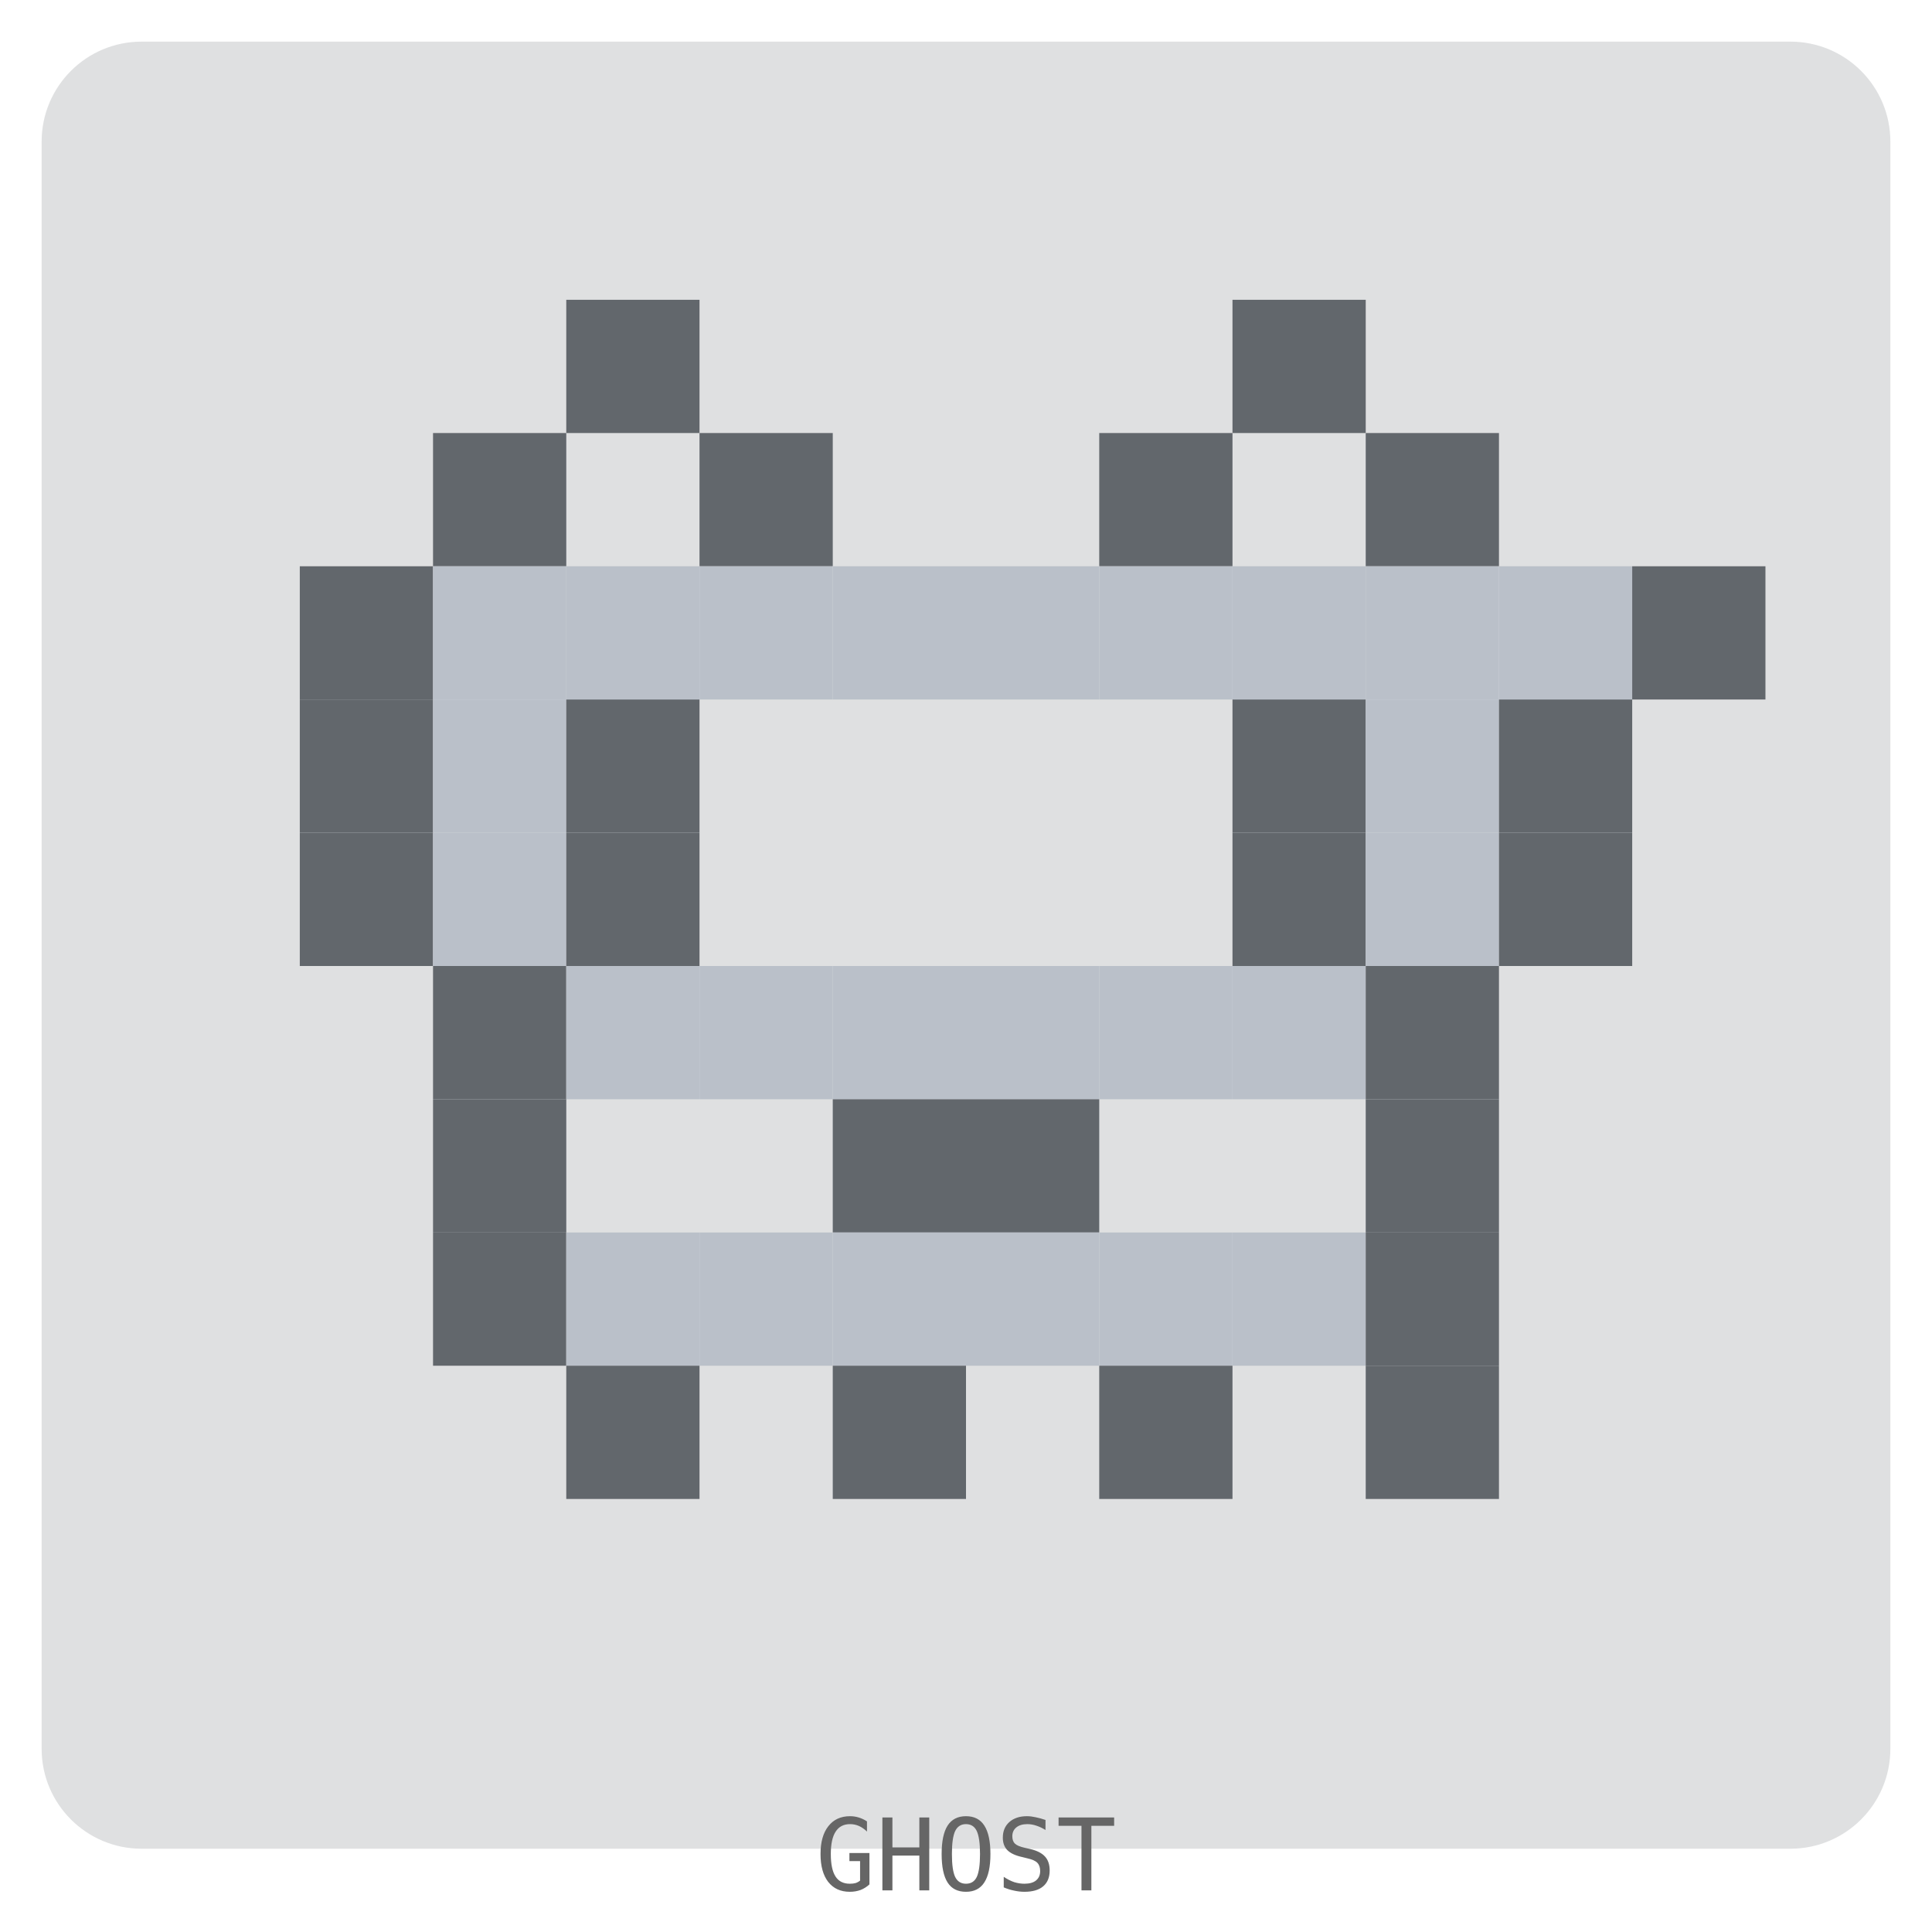
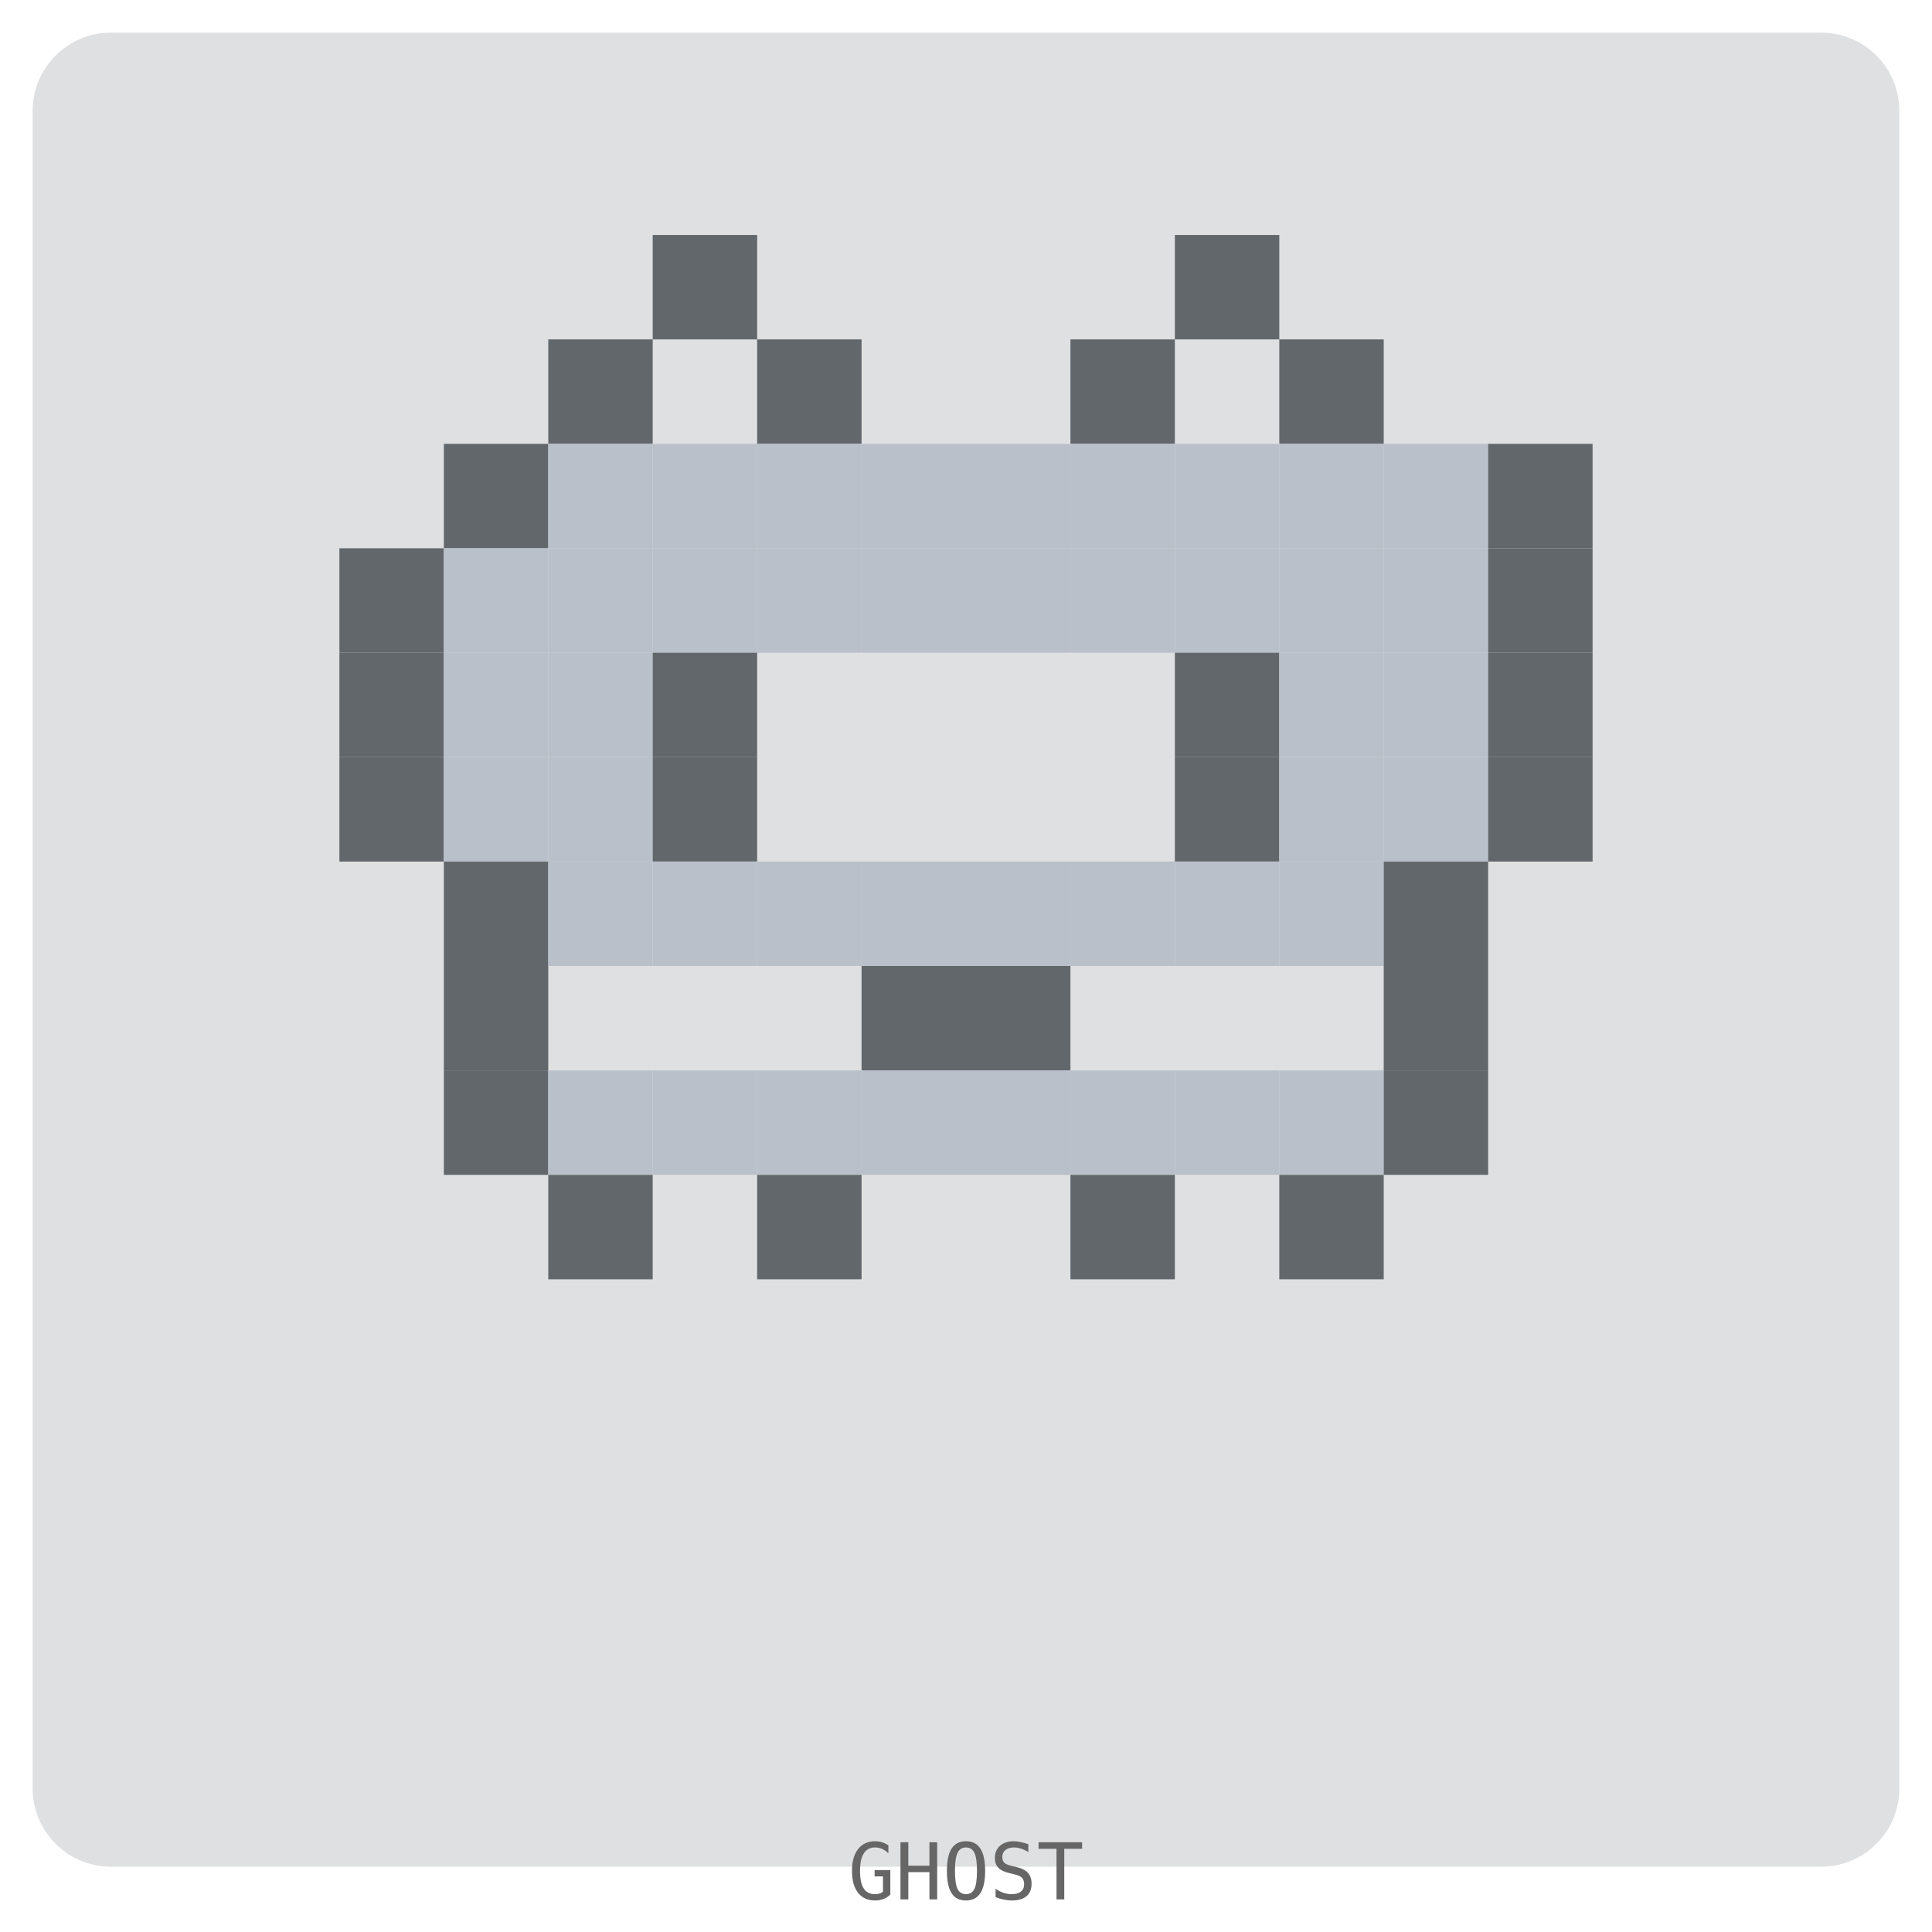
- <svg xmlns="http://www.w3.org/2000/svg" width="232" height="232" viewBox="0 0 232 232">
+ <svg xmlns="http://www.w3.org/2000/svg" width="296" height="296" viewBox="0 0 296 296">
  <style>.pet { transform-origin: center; }</style>
-   <rect x="5" y="5" width="222" height="217" rx="12" ry="12" fill="rgba(45, 51, 59, 0.15)" />
+   <rect x="5" y="5" width="286" height="281" rx="12" ry="12" fill="rgba(45, 51, 59, 0.15)" />
  <g transform="translate(20, 20)" opacity="0.7">
    <g class="pet">
-       <rect x="48" y="16" width="16" height="16" fill="#2d333b" />
-       <rect x="128" y="16" width="16" height="16" fill="#2d333b" />
-       <rect x="32" y="32" width="16" height="16" fill="#2d333b" />
+       <rect x="80" y="16" width="16" height="16" fill="#2d333b" />
+       <rect x="160" y="16" width="16" height="16" fill="#2d333b" />
      <rect x="64" y="32" width="16" height="16" fill="#2d333b" />
-       <rect x="112" y="32" width="16" height="16" fill="#2d333b" />
+       <rect x="96" y="32" width="16" height="16" fill="#2d333b" />
      <rect x="144" y="32" width="16" height="16" fill="#2d333b" />
-       <rect x="16" y="48" width="16" height="16" fill="#2d333b" />
-       <rect x="32" y="48" width="16" height="16" fill="#abb2bf" />
-       <rect x="48" y="48" width="16" height="16" fill="#abb2bf" />
+       <rect x="176" y="32" width="16" height="16" fill="#2d333b" />
+       <rect x="48" y="48" width="16" height="16" fill="#2d333b" />
      <rect x="64" y="48" width="16" height="16" fill="#abb2bf" />
      <rect x="80" y="48" width="16" height="16" fill="#abb2bf" />
      <rect x="96" y="48" width="16" height="16" fill="#abb2bf" />
      <rect x="112" y="48" width="16" height="16" fill="#abb2bf" />
      <rect x="128" y="48" width="16" height="16" fill="#abb2bf" />
      <rect x="144" y="48" width="16" height="16" fill="#abb2bf" />
      <rect x="160" y="48" width="16" height="16" fill="#abb2bf" />
-       <rect x="176" y="48" width="16" height="16" fill="#2d333b" />
-       <rect x="16" y="64" width="16" height="16" fill="#2d333b" />
-       <rect x="32" y="64" width="16" height="16" fill="#abb2bf" />
-       <rect x="48" y="64" width="16" height="16" fill="#2d333b" />
-       <rect x="128" y="64" width="16" height="16" fill="#2d333b" />
+       <rect x="176" y="48" width="16" height="16" fill="#abb2bf" />
+       <rect x="192" y="48" width="16" height="16" fill="#abb2bf" />
+       <rect x="208" y="48" width="16" height="16" fill="#2d333b" />
+       <rect x="32" y="64" width="16" height="16" fill="#2d333b" />
+       <rect x="48" y="64" width="16" height="16" fill="#abb2bf" />
+       <rect x="64" y="64" width="16" height="16" fill="#abb2bf" />
+       <rect x="80" y="64" width="16" height="16" fill="#abb2bf" />
+       <rect x="96" y="64" width="16" height="16" fill="#abb2bf" />
+       <rect x="112" y="64" width="16" height="16" fill="#abb2bf" />
+       <rect x="128" y="64" width="16" height="16" fill="#abb2bf" />
      <rect x="144" y="64" width="16" height="16" fill="#abb2bf" />
-       <rect x="160" y="64" width="16" height="16" fill="#2d333b" />
-       <rect x="16" y="80" width="16" height="16" fill="#2d333b" />
-       <rect x="32" y="80" width="16" height="16" fill="#abb2bf" />
-       <rect x="48" y="80" width="16" height="16" fill="#2d333b" />
-       <rect x="128" y="80" width="16" height="16" fill="#2d333b" />
-       <rect x="144" y="80" width="16" height="16" fill="#abb2bf" />
+       <rect x="160" y="64" width="16" height="16" fill="#abb2bf" />
+       <rect x="176" y="64" width="16" height="16" fill="#abb2bf" />
+       <rect x="192" y="64" width="16" height="16" fill="#abb2bf" />
+       <rect x="208" y="64" width="16" height="16" fill="#2d333b" />
+       <rect x="32" y="80" width="16" height="16" fill="#2d333b" />
+       <rect x="48" y="80" width="16" height="16" fill="#abb2bf" />
+       <rect x="64" y="80" width="16" height="16" fill="#abb2bf" />
+       <rect x="80" y="80" width="16" height="16" fill="#2d333b" />
      <rect x="160" y="80" width="16" height="16" fill="#2d333b" />
+       <rect x="176" y="80" width="16" height="16" fill="#abb2bf" />
+       <rect x="192" y="80" width="16" height="16" fill="#abb2bf" />
+       <rect x="208" y="80" width="16" height="16" fill="#2d333b" />
      <rect x="32" y="96" width="16" height="16" fill="#2d333b" />
      <rect x="48" y="96" width="16" height="16" fill="#abb2bf" />
      <rect x="64" y="96" width="16" height="16" fill="#abb2bf" />
-       <rect x="80" y="96" width="16" height="16" fill="#abb2bf" />
-       <rect x="96" y="96" width="16" height="16" fill="#abb2bf" />
-       <rect x="112" y="96" width="16" height="16" fill="#abb2bf" />
-       <rect x="128" y="96" width="16" height="16" fill="#abb2bf" />
-       <rect x="144" y="96" width="16" height="16" fill="#2d333b" />
-       <rect x="32" y="112" width="16" height="16" fill="#2d333b" />
-       <rect x="80" y="112" width="16" height="16" fill="#2d333b" />
-       <rect x="96" y="112" width="16" height="16" fill="#2d333b" />
-       <rect x="144" y="112" width="16" height="16" fill="#2d333b" />
-       <rect x="32" y="128" width="16" height="16" fill="#2d333b" />
-       <rect x="48" y="128" width="16" height="16" fill="#abb2bf" />
-       <rect x="64" y="128" width="16" height="16" fill="#abb2bf" />
-       <rect x="80" y="128" width="16" height="16" fill="#abb2bf" />
-       <rect x="96" y="128" width="16" height="16" fill="#abb2bf" />
-       <rect x="112" y="128" width="16" height="16" fill="#abb2bf" />
-       <rect x="128" y="128" width="16" height="16" fill="#abb2bf" />
-       <rect x="144" y="128" width="16" height="16" fill="#2d333b" />
+       <rect x="80" y="96" width="16" height="16" fill="#2d333b" />
+       <rect x="160" y="96" width="16" height="16" fill="#2d333b" />
+       <rect x="176" y="96" width="16" height="16" fill="#abb2bf" />
+       <rect x="192" y="96" width="16" height="16" fill="#abb2bf" />
+       <rect x="208" y="96" width="16" height="16" fill="#2d333b" />
+       <rect x="48" y="112" width="16" height="16" fill="#2d333b" />
+       <rect x="64" y="112" width="16" height="16" fill="#abb2bf" />
+       <rect x="80" y="112" width="16" height="16" fill="#abb2bf" />
+       <rect x="96" y="112" width="16" height="16" fill="#abb2bf" />
+       <rect x="112" y="112" width="16" height="16" fill="#abb2bf" />
+       <rect x="128" y="112" width="16" height="16" fill="#abb2bf" />
+       <rect x="144" y="112" width="16" height="16" fill="#abb2bf" />
+       <rect x="160" y="112" width="16" height="16" fill="#abb2bf" />
+       <rect x="176" y="112" width="16" height="16" fill="#abb2bf" />
+       <rect x="192" y="112" width="16" height="16" fill="#2d333b" />
+       <rect x="48" y="128" width="16" height="16" fill="#2d333b" />
+       <rect x="112" y="128" width="16" height="16" fill="#2d333b" />
+       <rect x="128" y="128" width="16" height="16" fill="#2d333b" />
+       <rect x="192" y="128" width="16" height="16" fill="#2d333b" />
      <rect x="48" y="144" width="16" height="16" fill="#2d333b" />
-       <rect x="80" y="144" width="16" height="16" fill="#2d333b" />
-       <rect x="112" y="144" width="16" height="16" fill="#2d333b" />
-       <rect x="144" y="144" width="16" height="16" fill="#2d333b" />
+       <rect x="64" y="144" width="16" height="16" fill="#abb2bf" />
+       <rect x="80" y="144" width="16" height="16" fill="#abb2bf" />
+       <rect x="96" y="144" width="16" height="16" fill="#abb2bf" />
+       <rect x="112" y="144" width="16" height="16" fill="#abb2bf" />
+       <rect x="128" y="144" width="16" height="16" fill="#abb2bf" />
+       <rect x="144" y="144" width="16" height="16" fill="#abb2bf" />
+       <rect x="160" y="144" width="16" height="16" fill="#abb2bf" />
+       <rect x="176" y="144" width="16" height="16" fill="#abb2bf" />
+       <rect x="192" y="144" width="16" height="16" fill="#2d333b" />
+       <rect x="64" y="160" width="16" height="16" fill="#2d333b" />
+       <rect x="96" y="160" width="16" height="16" fill="#2d333b" />
+       <rect x="144" y="160" width="16" height="16" fill="#2d333b" />
+       <rect x="176" y="160" width="16" height="16" fill="#2d333b" />
    </g>
  </g>
-   <text x="50%" y="227" text-anchor="middle" font-family="monospace" font-size="12" fill="#666">GHOST</text>
+   <text x="50%" y="291" text-anchor="middle" font-family="monospace" font-size="12" fill="#666">GHOST</text>
</svg>
